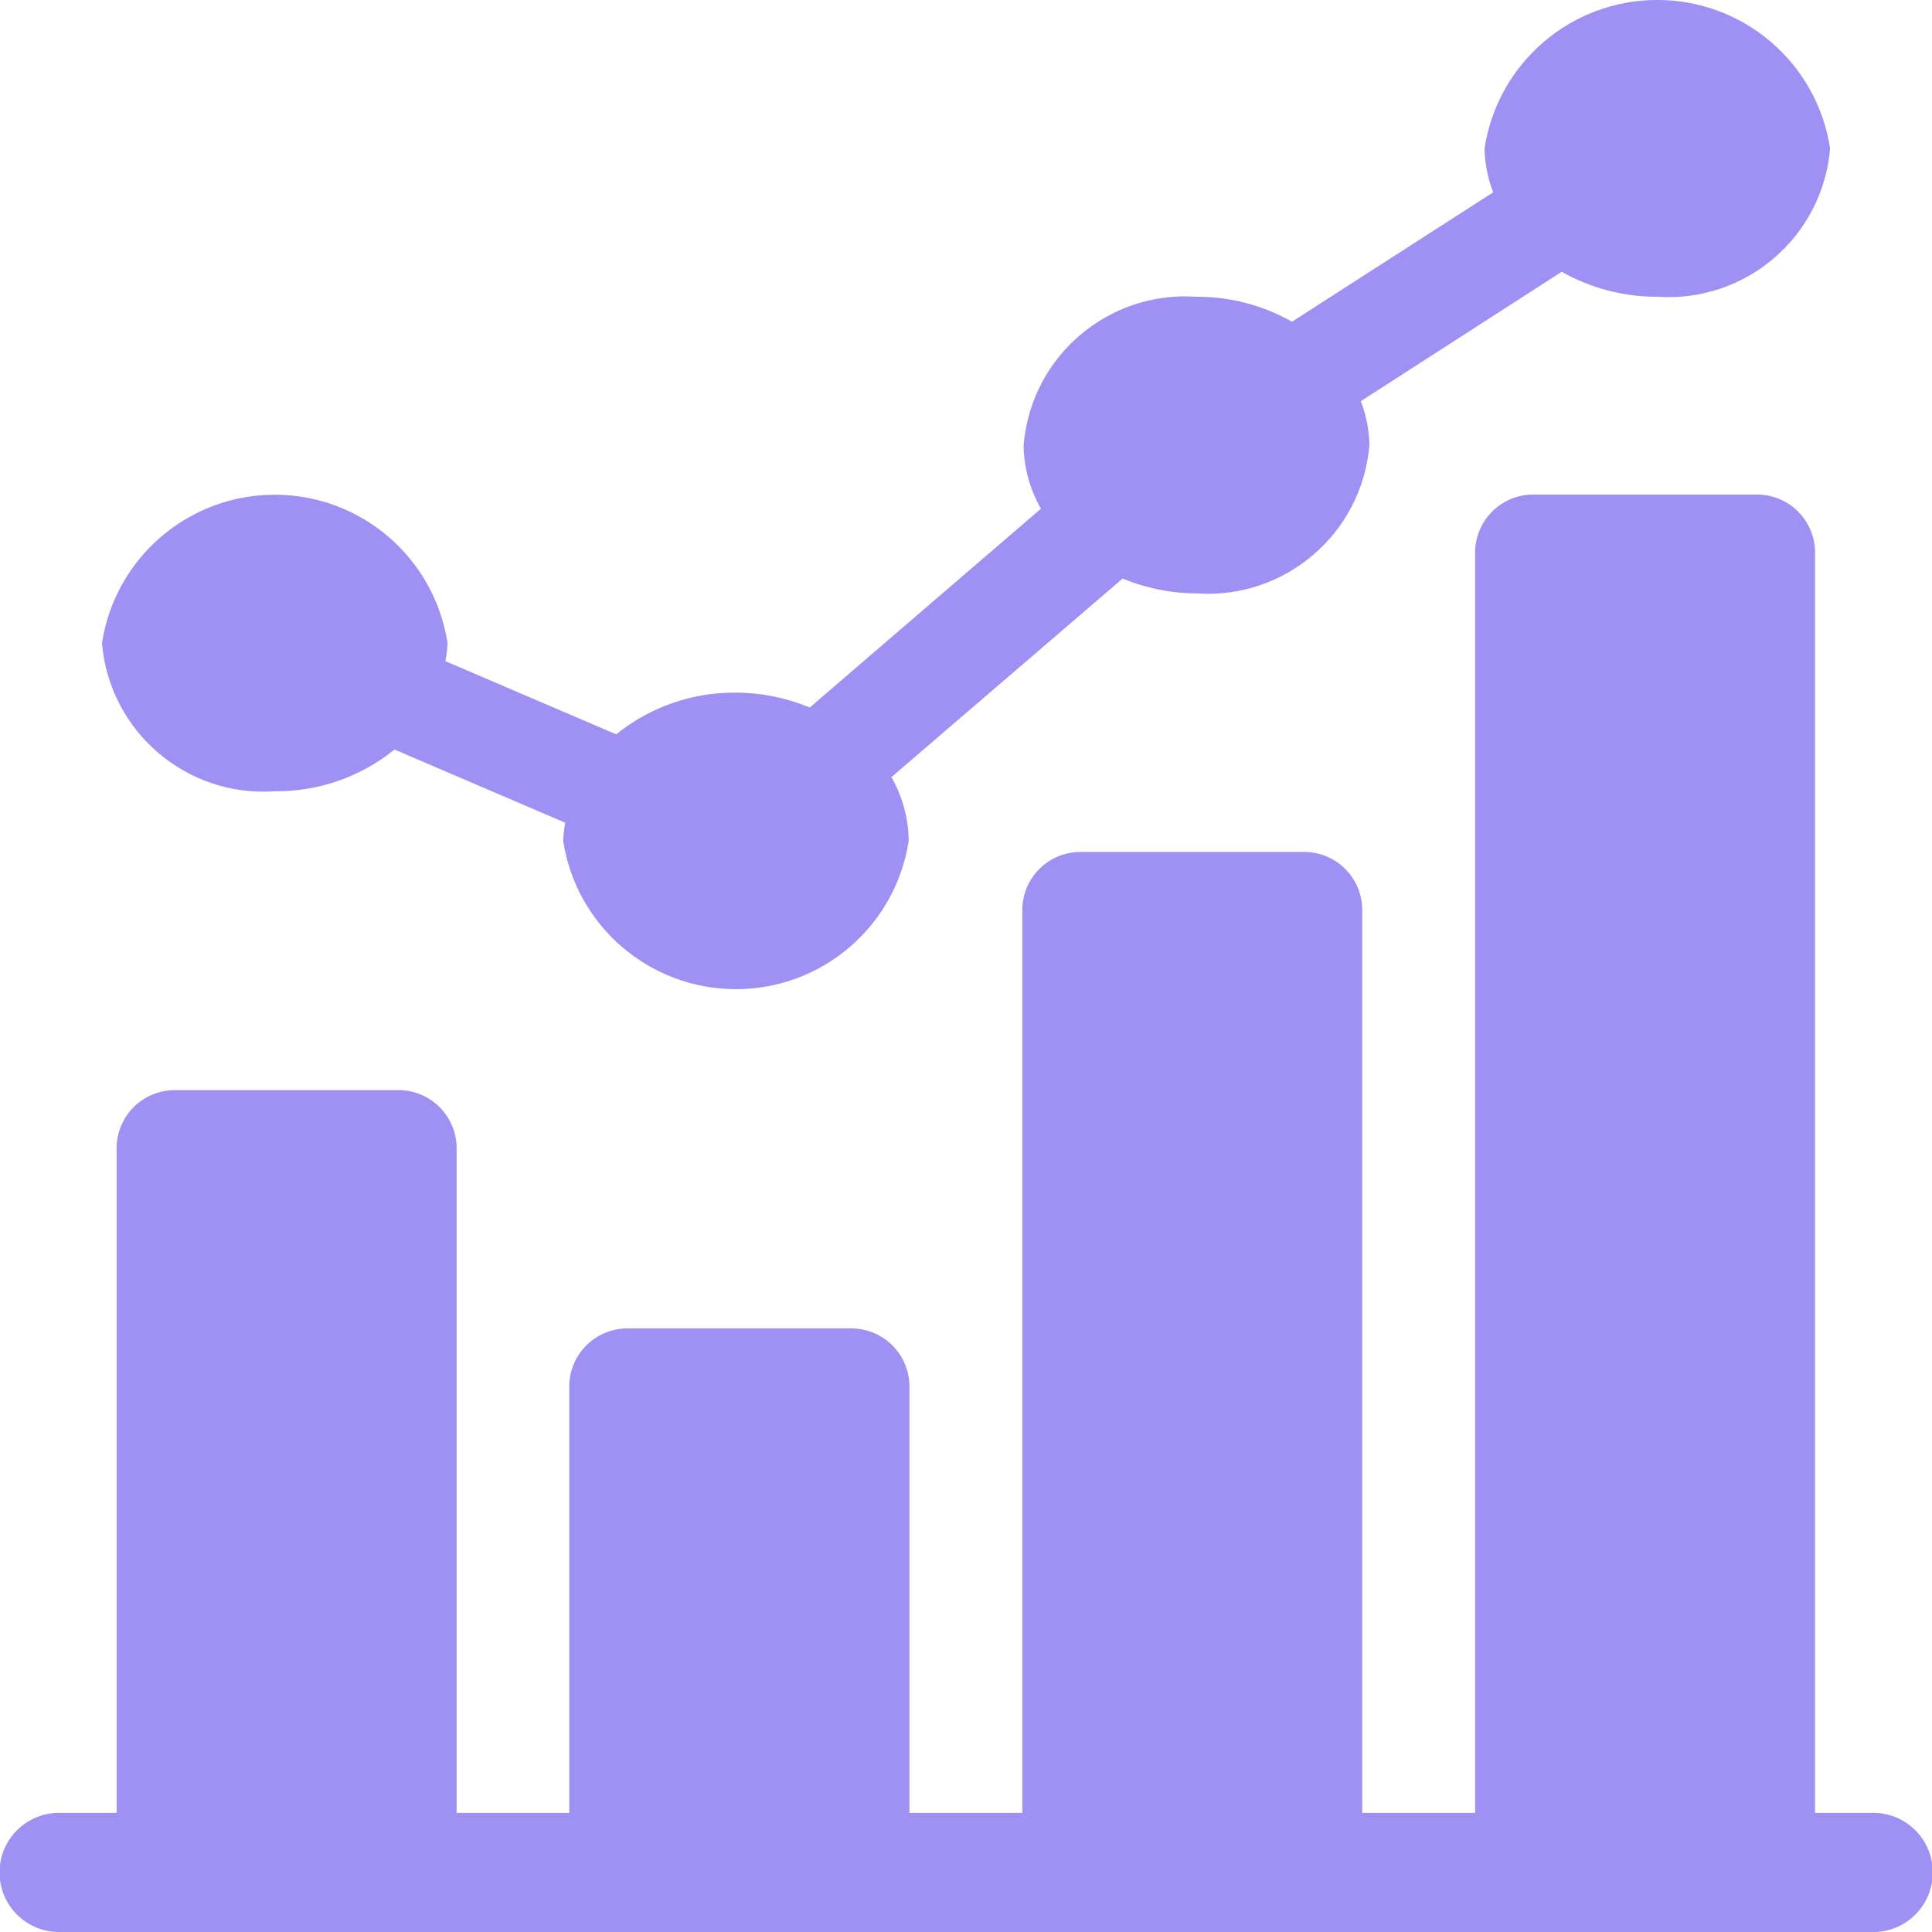
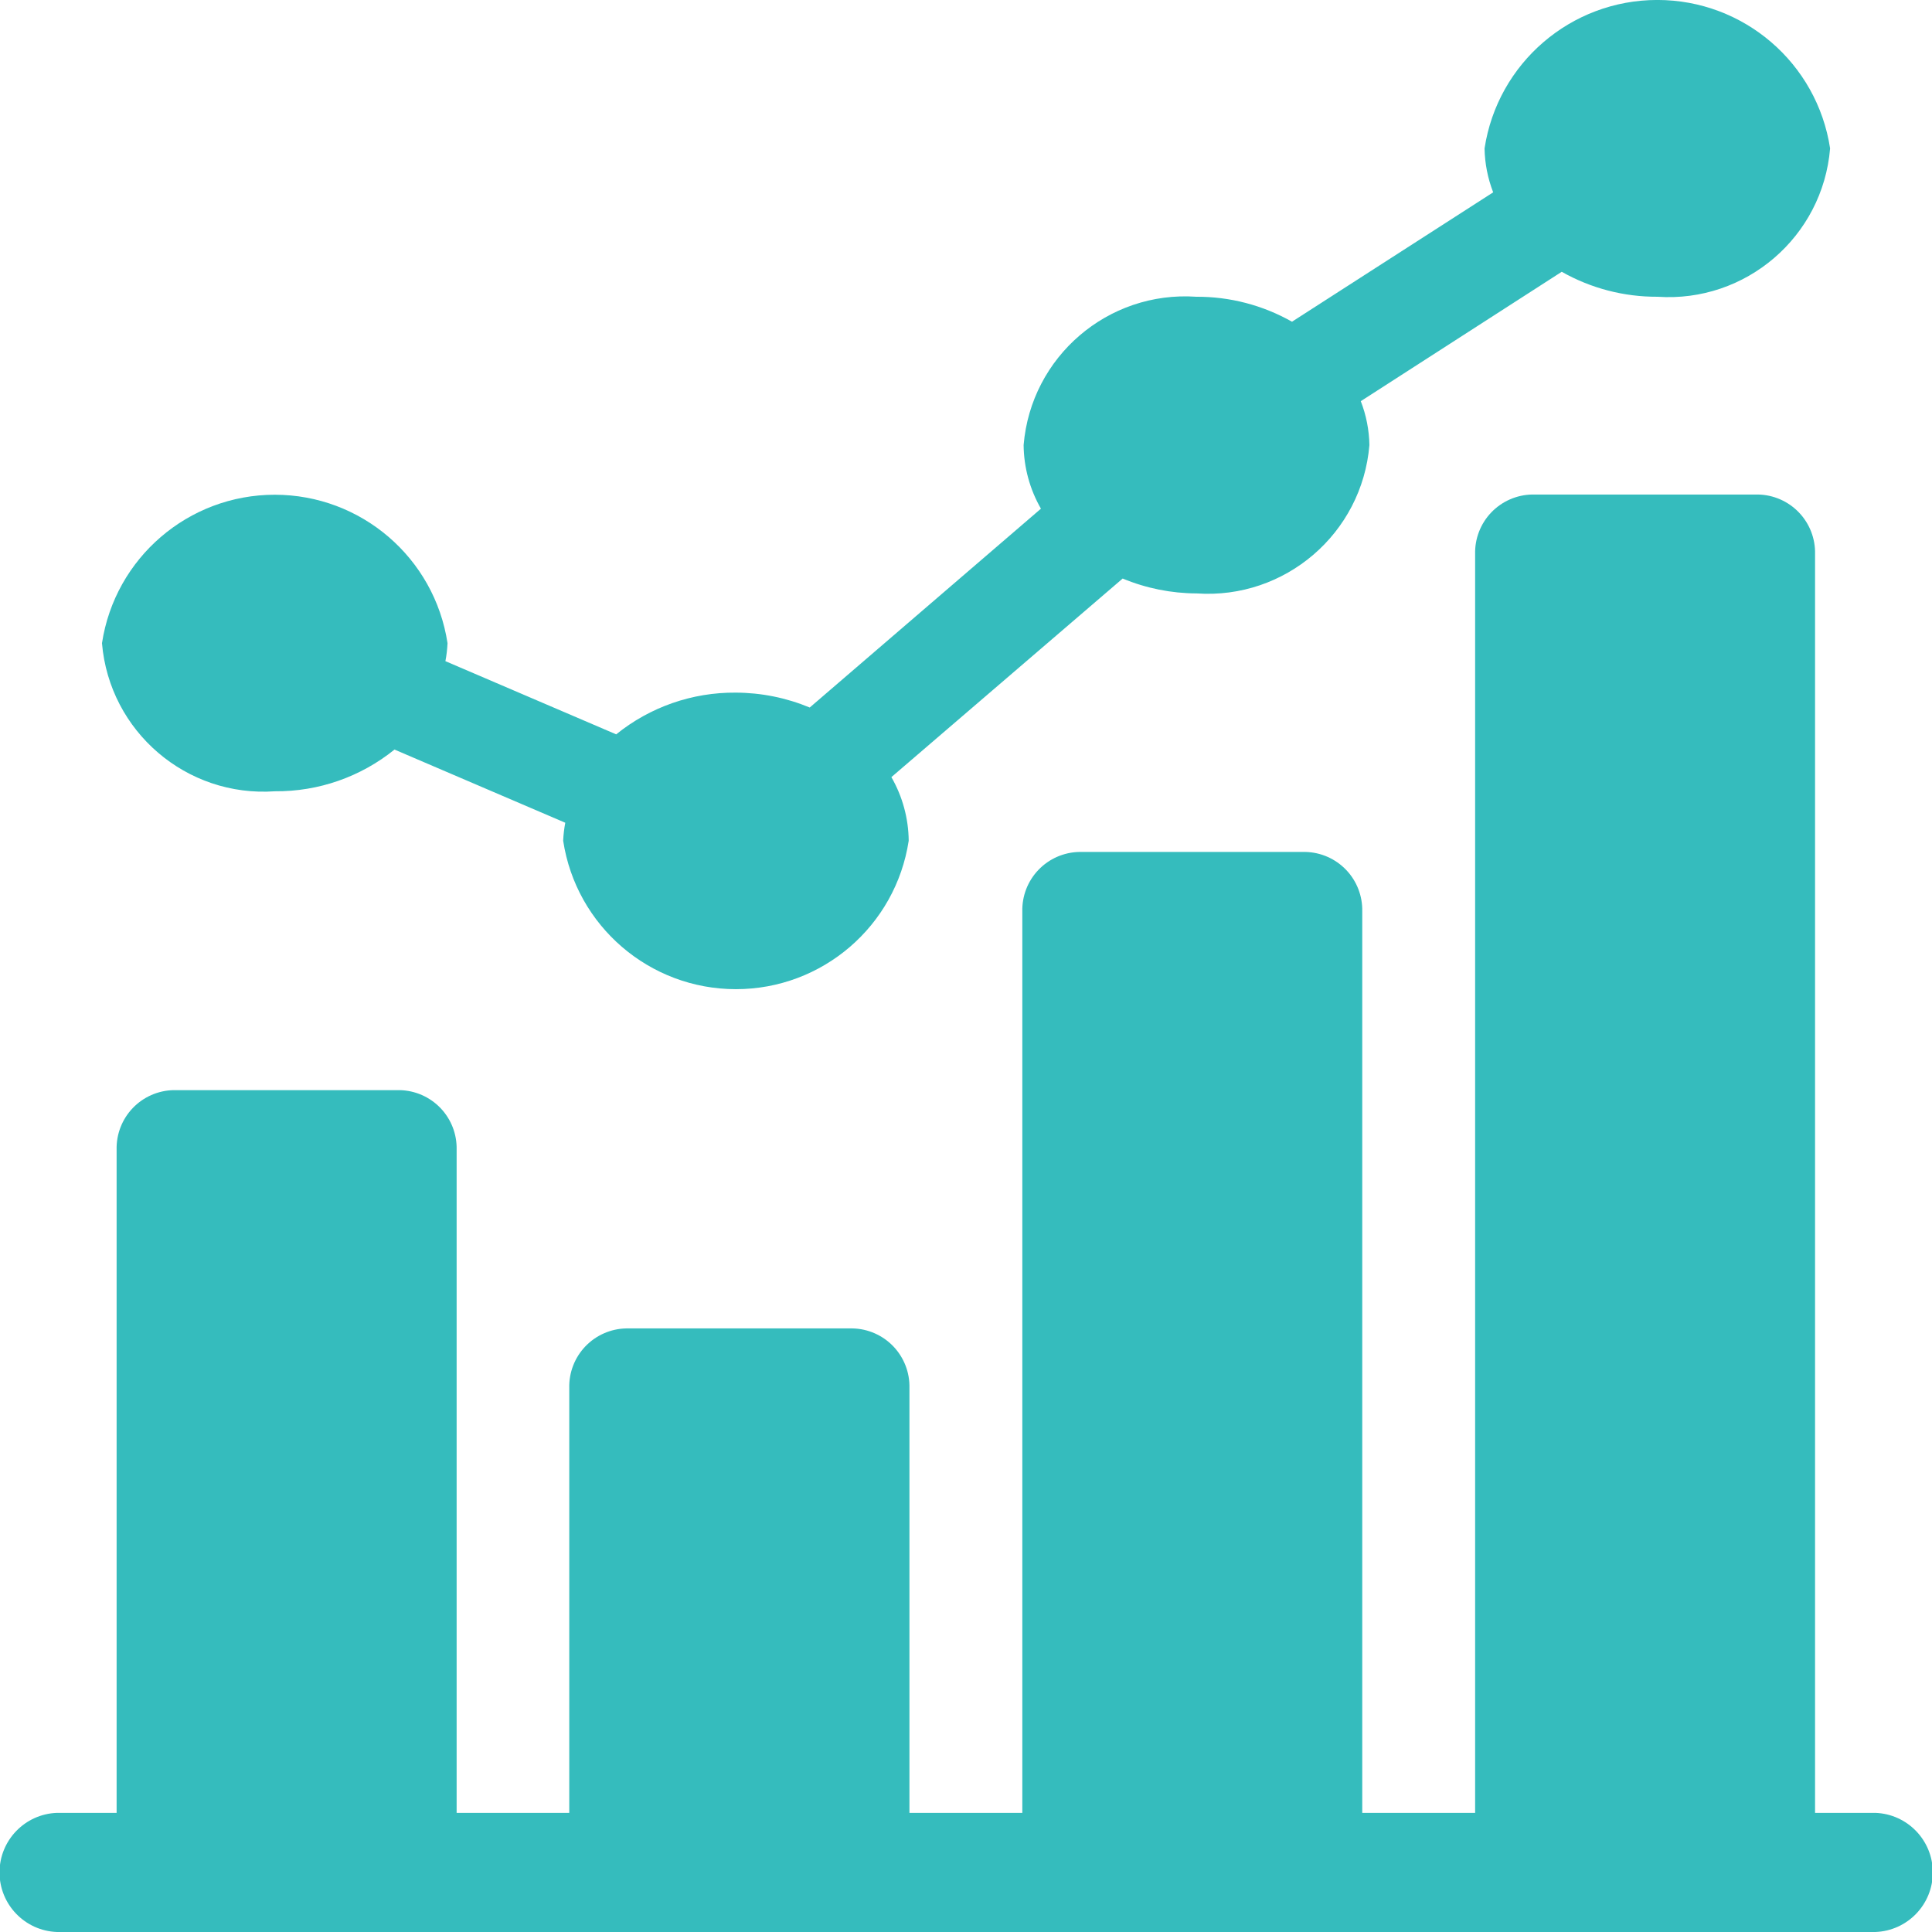
<svg xmlns="http://www.w3.org/2000/svg" width="23.757" height="23.757" viewBox="0 0 23.757 23.757">
  <defs>
-     <style>.a{fill:#9f91f3;}</style>
+     <style>.a{fill:#35bcbd;}</style>
  </defs>
  <path class="a" d="M33.124,9.73a2.306,2.306,0,0,0,1.47-.513l2.1.9a1.544,1.544,0,0,0-.026.221,2.149,2.149,0,0,0,4.249,0,1.6,1.6,0,0,0-.213-.782l2.844-2.442a2.386,2.386,0,0,0,.91.183,1.994,1.994,0,0,0,2.124-1.824,1.569,1.569,0,0,0-.106-.54l2.471-1.591a2.363,2.363,0,0,0,1.176.307,1.994,1.994,0,0,0,2.124-1.824,2.149,2.149,0,0,0-4.249,0,1.569,1.569,0,0,0,.106.54L45.63,3.956a2.363,2.363,0,0,0-1.176-.307A1.994,1.994,0,0,0,42.33,5.473a1.6,1.6,0,0,0,.213.782L39.7,8.7a2.386,2.386,0,0,0-.91-.183,2.306,2.306,0,0,0-1.47.513l-2.1-.9a1.543,1.543,0,0,0,.026-.221,2.149,2.149,0,0,0-4.249,0A1.994,1.994,0,0,0,33.124,9.73Zm0,0" transform="translate(-29.743 0)" />
  <path class="a" d="M23.061,166.211h-.742V150.732a.715.715,0,0,0-.7-.732H18.839a.715.715,0,0,0-.7.732v15.479H16.751V155.127a.715.715,0,0,0-.7-.732H13.271a.715.715,0,0,0-.7.732v11.084H11.183v-5.225a.715.715,0,0,0-.7-.732H7.7a.715.715,0,0,0-.7.732v5.225H5.615v-8.155a.715.715,0,0,0-.7-.732H2.134a.715.715,0,0,0-.7.732v8.155H.7a.733.733,0,0,0,0,1.465H23.061a.733.733,0,0,0,0-1.465Zm0,0" transform="translate(0 -143.919)" />
</svg>
